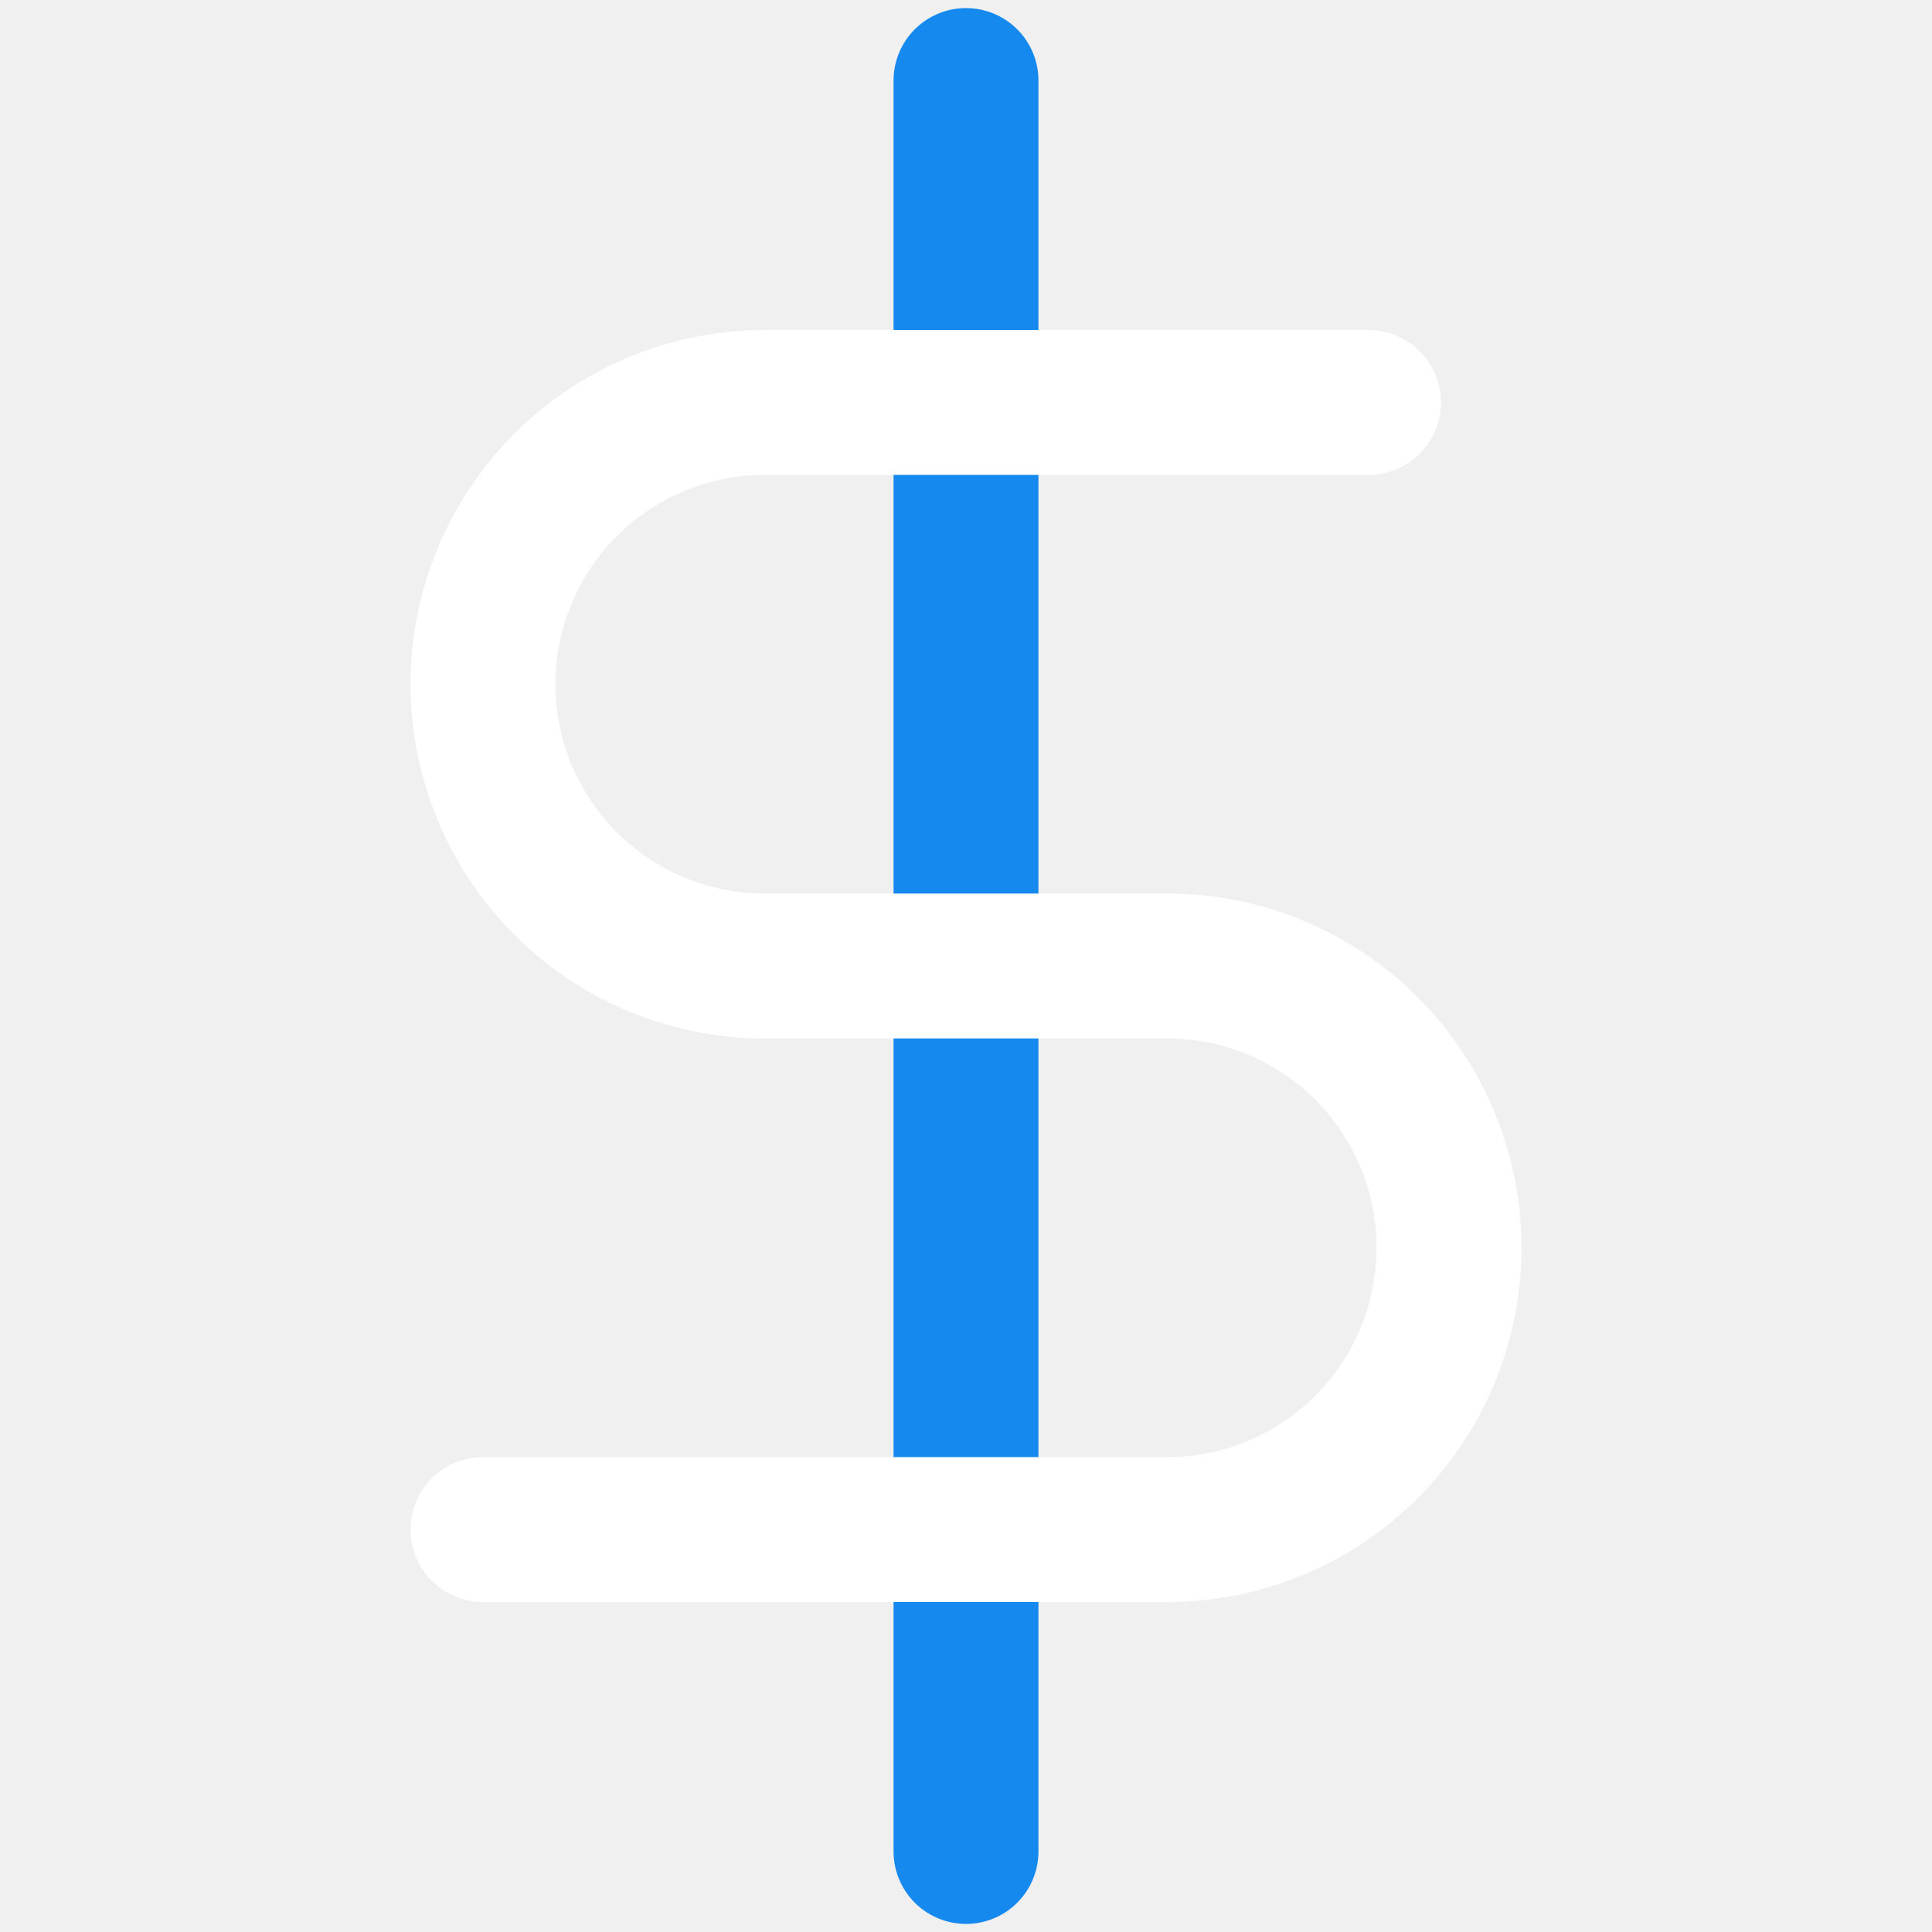
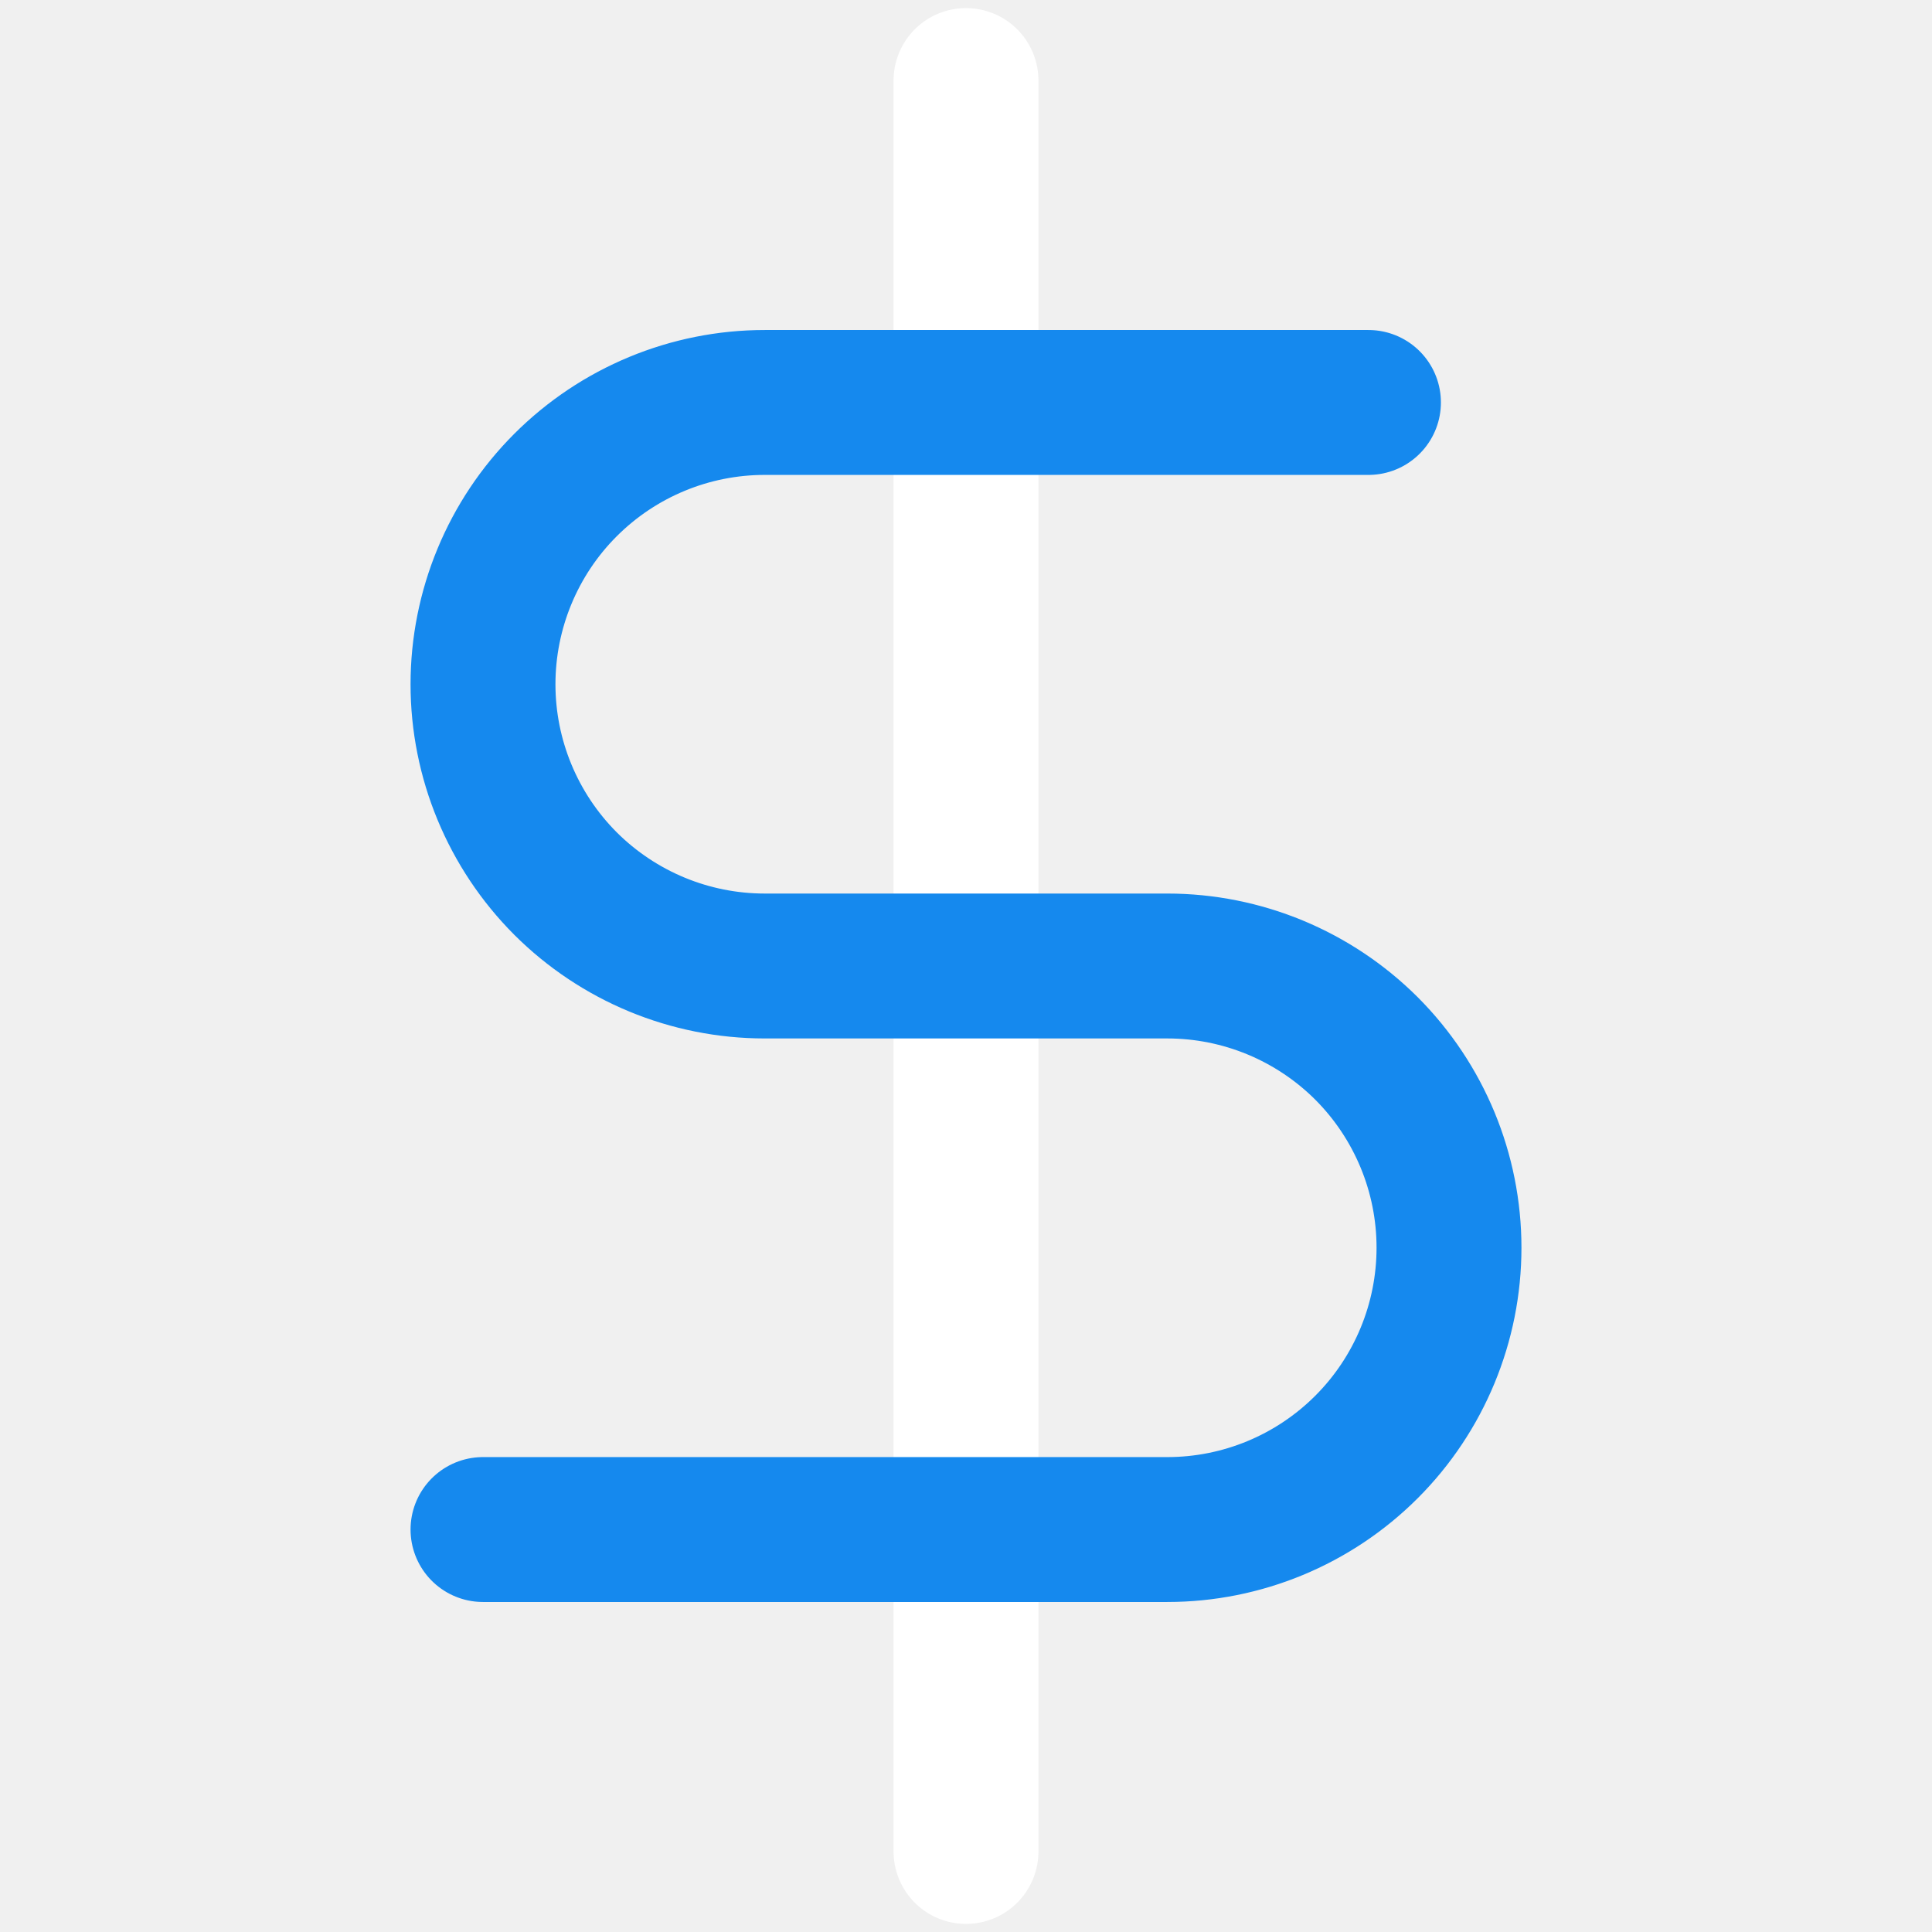
<svg xmlns="http://www.w3.org/2000/svg" width="16" height="16" viewBox="0 0 16 16" fill="none">
-   <path d="M8 0.667V15.333" stroke="#1589EE" stroke-width="1.2" stroke-linecap="round" stroke-linejoin="round" />
-   <path d="M11.333 3.333H6.333C5.714 3.333 5.121 3.579 4.683 4.017C4.246 4.454 4 5.048 4 5.667C4 6.285 4.246 6.879 4.683 7.317C5.121 7.754 5.714 8 6.333 8H9.667C10.286 8 10.879 8.246 11.317 8.683C11.754 9.121 12 9.714 12 10.333C12 10.952 11.754 11.546 11.317 11.983C10.879 12.421 10.286 12.667 9.667 12.667H4" stroke="#ffffff" stroke-width="1.2" stroke-linecap="round" stroke-linejoin="round" />
+   <path d="M8 0.667V15.333" stroke="#ffffff" stroke-width="1.2" stroke-linecap="round" stroke-linejoin="round" />
+   <path d="M11.333 3.333H6.333C5.714 3.333 5.121 3.579 4.683 4.017C4.246 4.454 4 5.048 4 5.667C4 6.285 4.246 6.879 4.683 7.317C5.121 7.754 5.714 8 6.333 8H9.667C10.286 8 10.879 8.246 11.317 8.683C11.754 9.121 12 9.714 12 10.333C12 10.952 11.754 11.546 11.317 11.983C10.879 12.421 10.286 12.667 9.667 12.667H4" stroke="#1589EE" stroke-width="1.2" stroke-linecap="round" stroke-linejoin="round" />
</svg>
